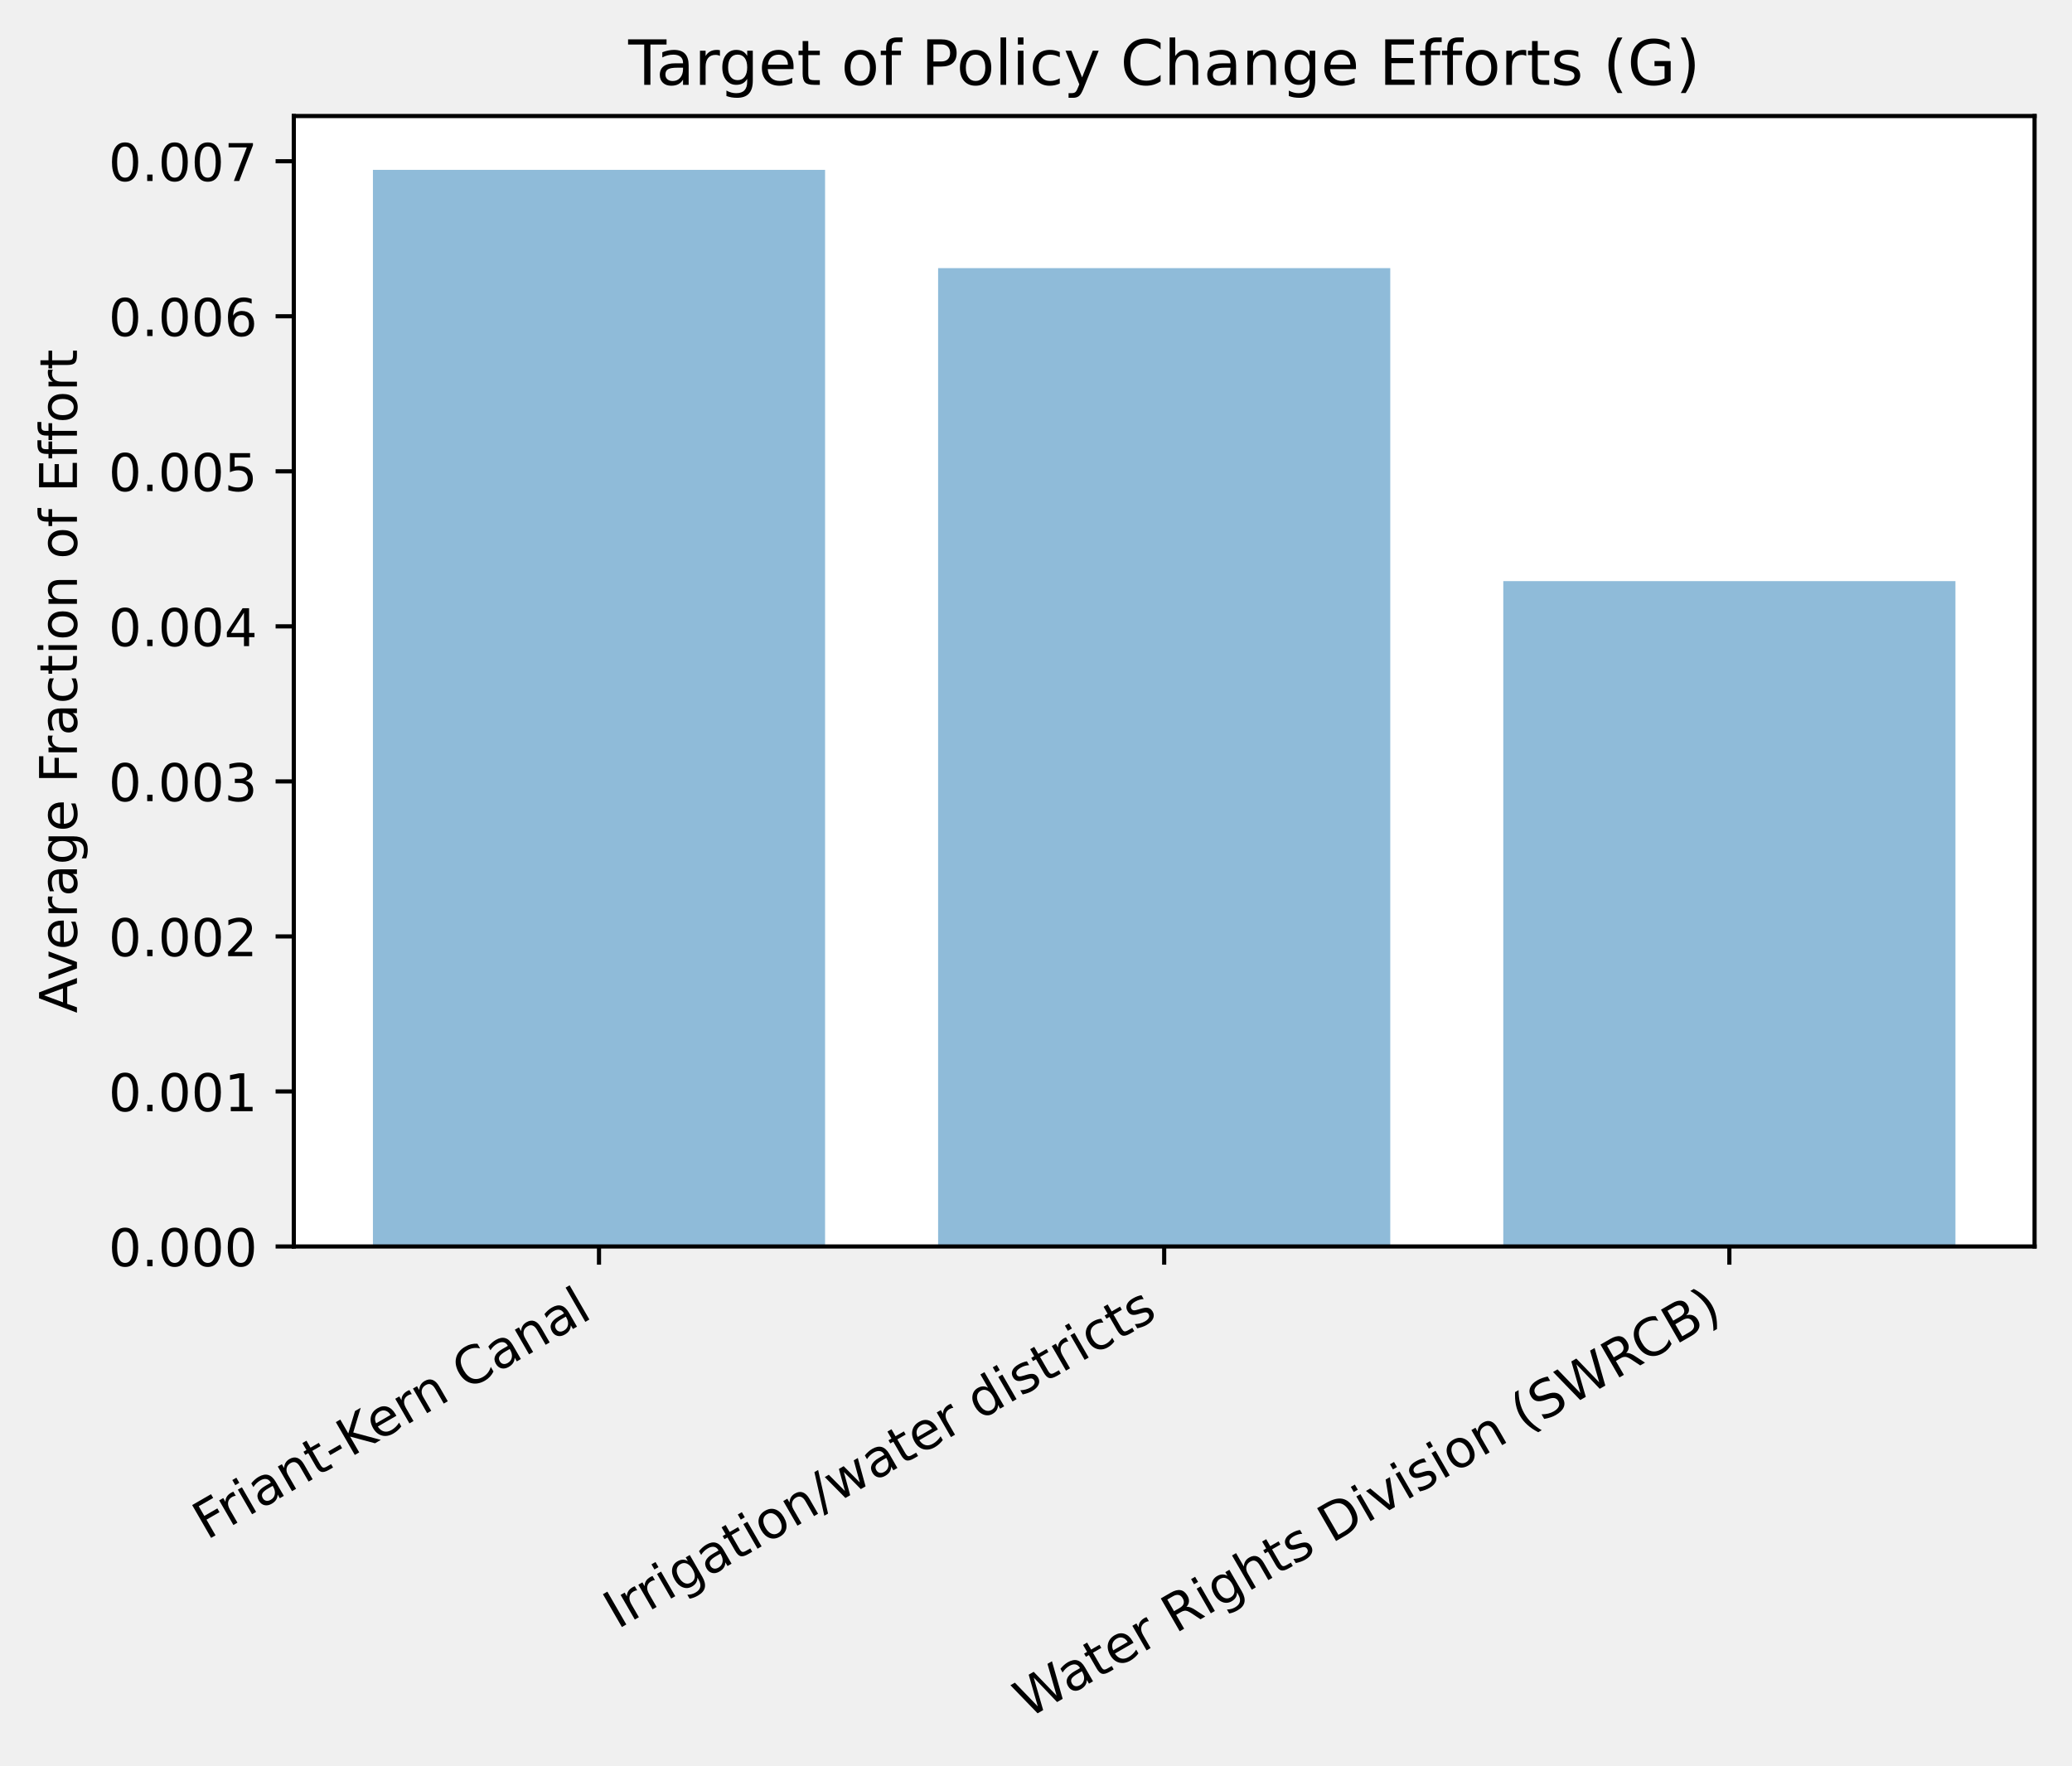
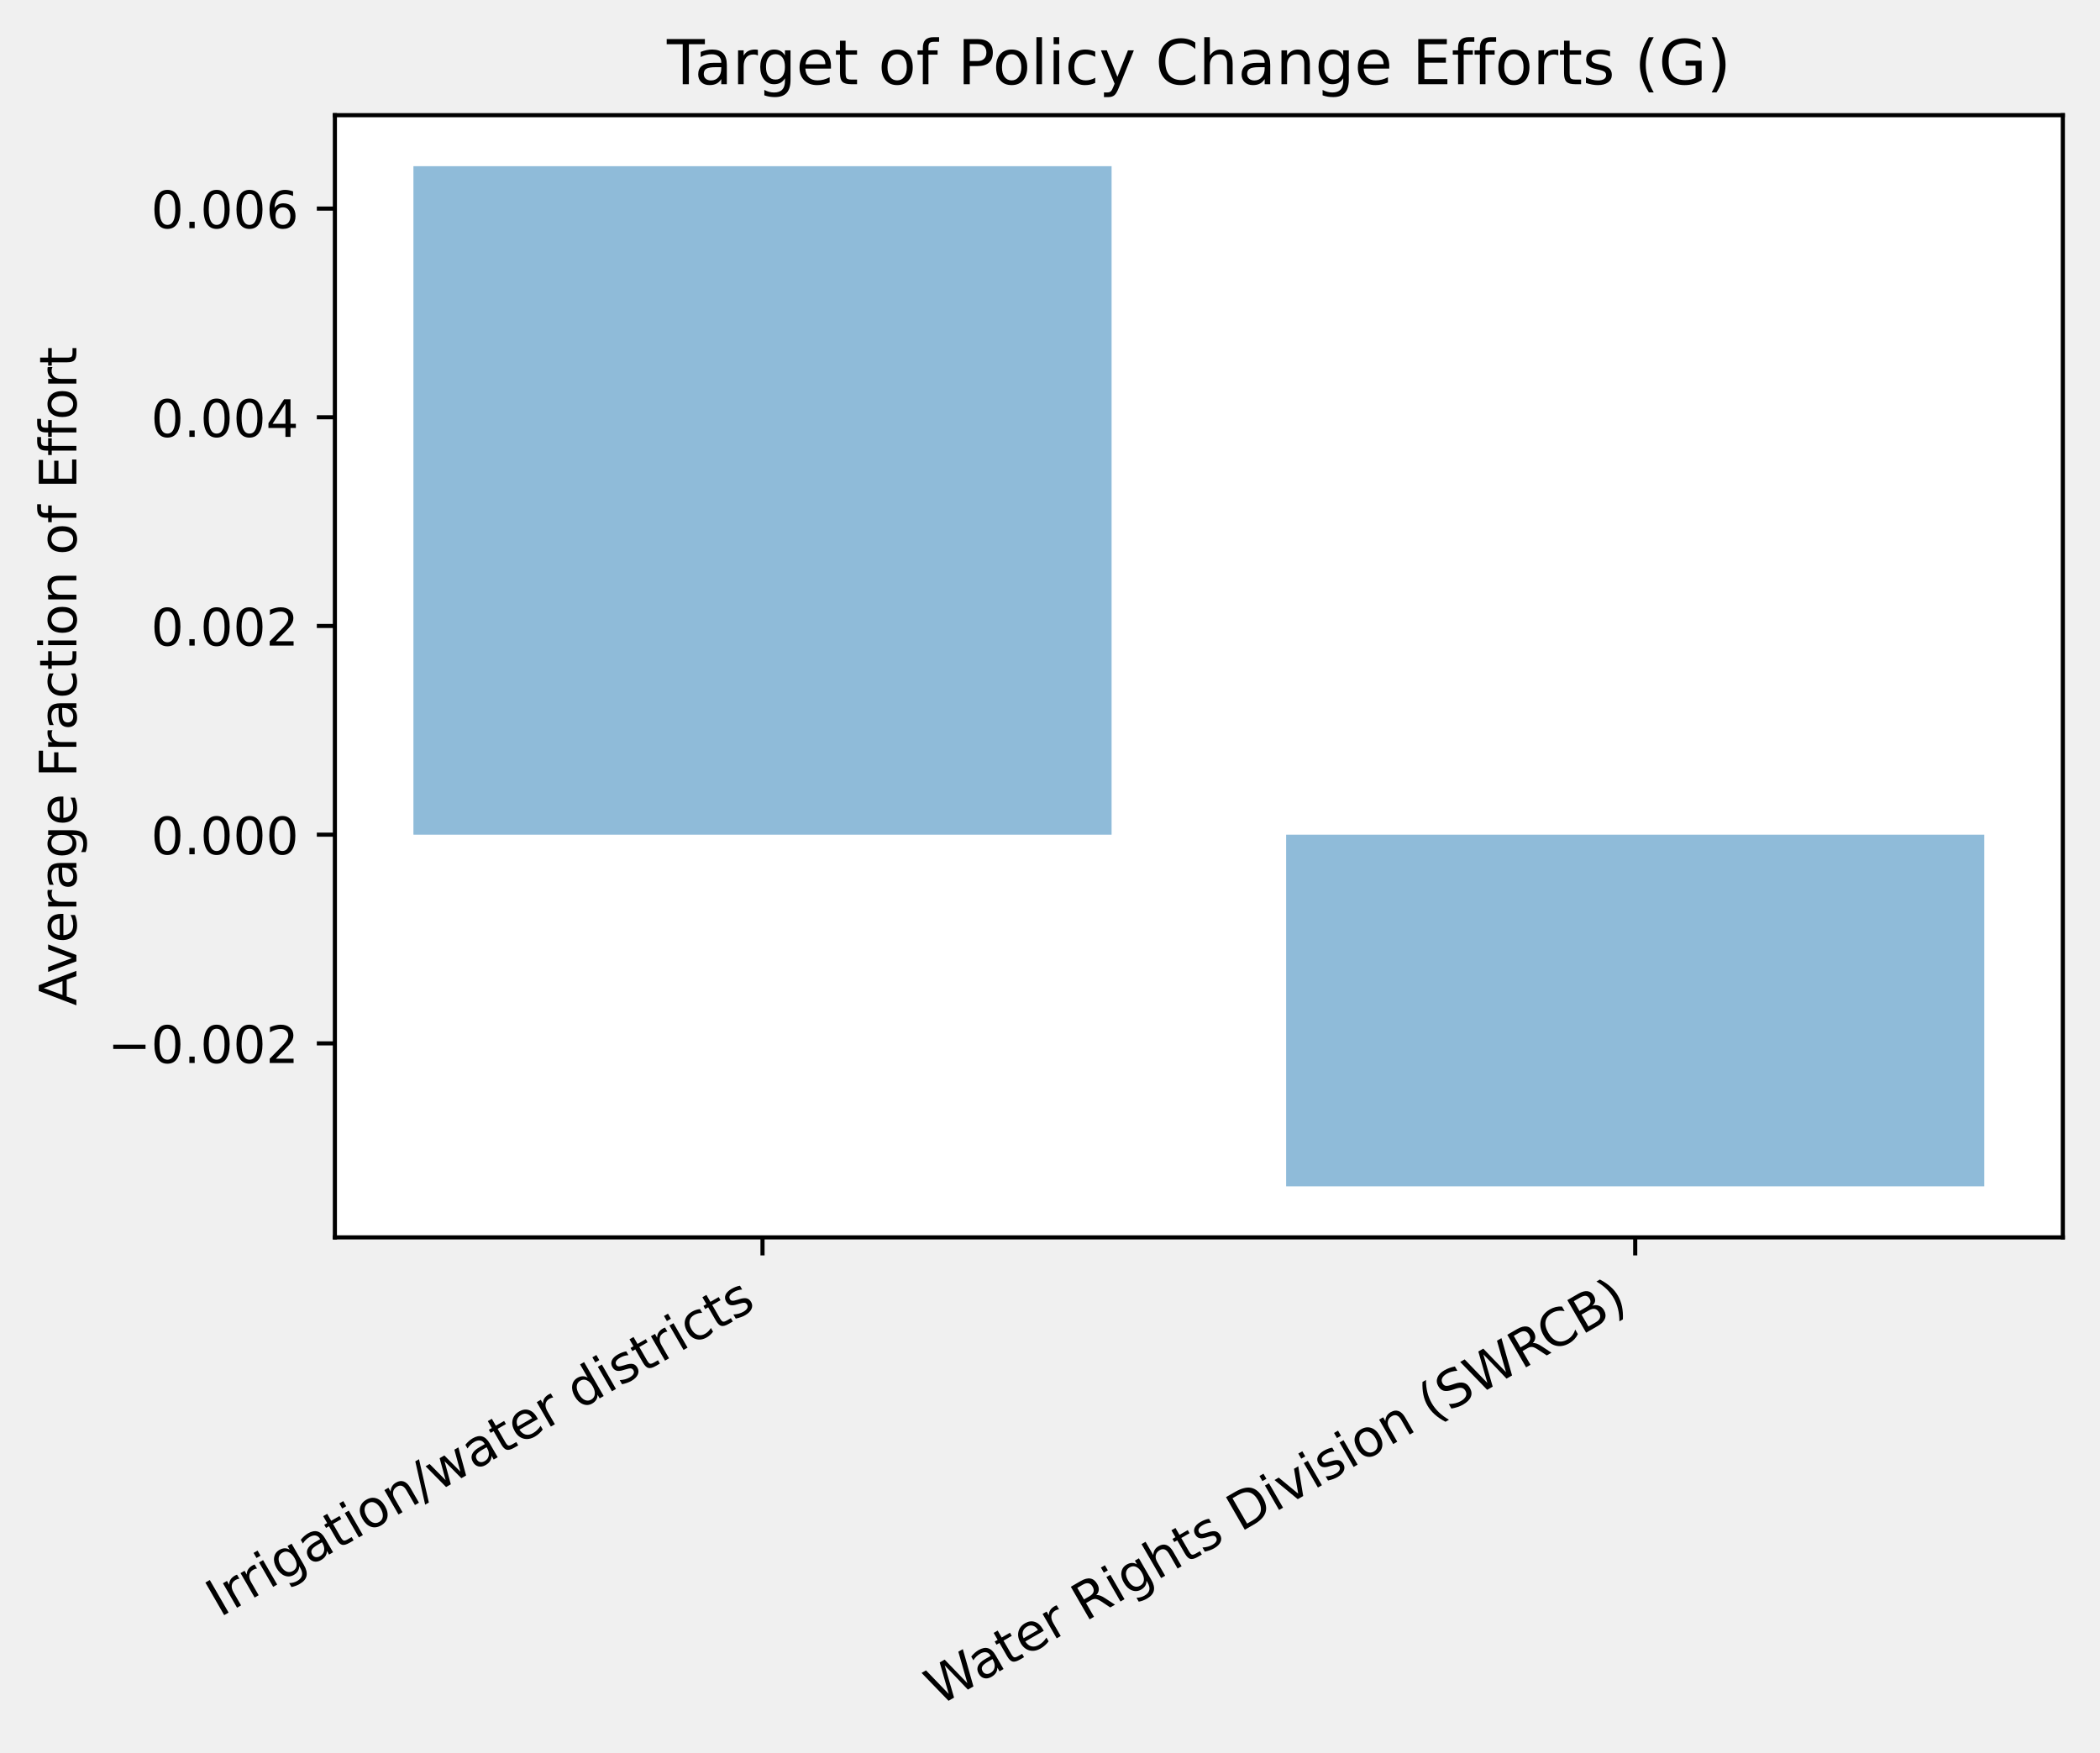
- <svg xmlns="http://www.w3.org/2000/svg" xmlns:xlink="http://www.w3.org/1999/xlink" height="339.634pt" version="1.1" viewBox="0 0 398.506 339.634" width="398.506pt">
+ <svg xmlns="http://www.w3.org/2000/svg" xmlns:xlink="http://www.w3.org/1999/xlink" height="339.634pt" version="1.1" viewBox="0 0 406.886 339.634" width="406.886pt">
  <defs>
    <style type="text/css">*{stroke-linecap:butt;stroke-linejoin:round;}</style>
  </defs>
  <g id="figure_1">
    <g id="patch_1">
-       <path d="M 0 339.634  L 398.506 339.634  L 398.506 0  L 0 0  z " style="fill:none;" />
+       <path d="M 0 339.634  L 406.886 339.634  L 406.886 0  L 0 0  z " style="fill:none;" />
    </g>
    <g id="axes_1">
      <g id="patch_2">
-         <path d="M 56.506 239.758  L 391.306 239.758  L 391.306 22.318  L 56.506 22.318  z " style="fill:#ffffff;" />
+         <path d="M 64.886 239.758  L 399.686 239.758  L 399.686 22.318  L 64.886 22.318  z " style="fill:#ffffff;" />
      </g>
      <g id="patch_3">
-         <path clip-path="url(#pd3d2de6a52)" d="M 71.724 239.758  L 158.685 239.758  L 158.685 32.672  L 71.724 32.672  z " style="fill:#1f77b4;opacity:0.5;" />
+         <path clip-path="url(#pa4ce02a40c)" d="M 80.104 161.73  L 215.377 161.73  L 215.377 32.202  L 80.104 32.202  z " style="fill:#1f77b4;opacity:0.5;" />
      </g>
      <g id="patch_4">
-         <path clip-path="url(#pd3d2de6a52)" d="M 180.426 239.758  L 267.387 239.758  L 267.387 51.574  L 180.426 51.574  z " style="fill:#1f77b4;opacity:0.5;" />
-       </g>
-       <g id="patch_5">
-         <path clip-path="url(#pd3d2de6a52)" d="M 289.127 239.758  L 376.088 239.758  L 376.088 111.777  L 289.127 111.777  z " style="fill:#1f77b4;opacity:0.5;" />
+         <path clip-path="url(#pa4ce02a40c)" d="M 249.195 161.73  L 384.468 161.73  L 384.468 229.874  L 249.195 229.874  z " style="fill:#1f77b4;opacity:0.5;" />
      </g>
      <g id="matplotlib.axis_1">
        <g id="xtick_1">
          <g id="line2d_1">
            <defs>
-               <path d="M 0 0  L 0 3.5  " id="m6468a6ec6c" style="stroke:#000000;stroke-width:0.8;" />
+               <path d="M 0 0  L 0 3.5  " id="m815b6574e5" style="stroke:#000000;stroke-width:0.8;" />
            </defs>
            <g>
-               <use style="stroke:#000000;stroke-width:0.8;" x="115.205" xlink:href="#m6468a6ec6c" y="239.758" />
+               <use style="stroke:#000000;stroke-width:0.8;" x="147.74" xlink:href="#m815b6574e5" y="239.758" />
            </g>
          </g>
          <g id="text_1">
-             <g transform="translate(39.75052 296.3018)rotate(-30)scale(0.1 -0.1)">
-               <defs>
-                 <path d="M 628 4666  L 3309 4666  L 3309 4134  L 1259 4134  L 1259 2759  L 3109 2759  L 3109 2228  L 1259 2228  L 1259 0  L 628 0  L 628 4666  z " id="DejaVuSans-46" transform="scale(0.015625)" />
+             <g transform="translate(42.5895 313.4472)rotate(-30)scale(0.1 -0.1)">
+               <defs>
+                 <path d="M 628 4666  L 1259 4666  L 1259 0  L 628 0  L 628 4666  z " id="DejaVuSans-49" transform="scale(0.015625)" />
                <path d="M 2631 2963  Q 2534 3019 2420 3045  Q 2306 3072 2169 3072  Q 1681 3072 1420 2755  Q 1159 2438 1159 1844  L 1159 0  L 581 0  L 581 3500  L 1159 3500  L 1159 2956  Q 1341 3275 1631 3429  Q 1922 3584 2338 3584  Q 2397 3584 2469 3576  Q 2541 3569 2628 3553  L 2631 2963  z " id="DejaVuSans-72" transform="scale(0.015625)" />
                <path d="M 603 3500  L 1178 3500  L 1178 0  L 603 0  L 603 3500  z M 603 4863  L 1178 4863  L 1178 4134  L 603 4134  L 603 4863  z " id="DejaVuSans-69" transform="scale(0.015625)" />
+                 <path d="M 2906 1791  Q 2906 2416 2648 2759  Q 2391 3103 1925 3103  Q 1463 3103 1205 2759  Q 947 2416 947 1791  Q 947 1169 1205 825  Q 1463 481 1925 481  Q 2391 481 2648 825  Q 2906 1169 2906 1791  z M 3481 434  Q 3481 -459 3084 -895  Q 2688 -1331 1869 -1331  Q 1566 -1331 1297 -1286  Q 1028 -1241 775 -1147  L 775 -588  Q 1028 -725 1275 -790  Q 1522 -856 1778 -856  Q 2344 -856 2625 -561  Q 2906 -266 2906 331  L 2906 616  Q 2728 306 2450 153  Q 2172 0 1784 0  Q 1141 0 747 490  Q 353 981 353 1791  Q 353 2603 747 3093  Q 1141 3584 1784 3584  Q 2172 3584 2450 3431  Q 2728 3278 2906 2969  L 2906 3500  L 3481 3500  L 3481 434  z " id="DejaVuSans-67" transform="scale(0.015625)" />
                <path d="M 2194 1759  Q 1497 1759 1228 1600  Q 959 1441 959 1056  Q 959 750 1161 570  Q 1363 391 1709 391  Q 2188 391 2477 730  Q 2766 1069 2766 1631  L 2766 1759  L 2194 1759  z M 3341 1997  L 3341 0  L 2766 0  L 2766 531  Q 2569 213 2275 61  Q 1981 -91 1556 -91  Q 1019 -91 701 211  Q 384 513 384 1019  Q 384 1609 779 1909  Q 1175 2209 1959 2209  L 2766 2209  L 2766 2266  Q 2766 2663 2505 2880  Q 2244 3097 1772 3097  Q 1472 3097 1187 3025  Q 903 2953 641 2809  L 641 3341  Q 956 3463 1253 3523  Q 1550 3584 1831 3584  Q 2591 3584 2966 3190  Q 3341 2797 3341 1997  z " id="DejaVuSans-61" transform="scale(0.015625)" />
+                 <path d="M 1172 4494  L 1172 3500  L 2356 3500  L 2356 3053  L 1172 3053  L 1172 1153  Q 1172 725 1289 603  Q 1406 481 1766 481  L 2356 481  L 2356 0  L 1766 0  Q 1100 0 847 248  Q 594 497 594 1153  L 594 3053  L 172 3053  L 172 3500  L 594 3500  L 594 4494  L 1172 4494  z " id="DejaVuSans-74" transform="scale(0.015625)" />
+                 <path d="M 1959 3097  Q 1497 3097 1228 2736  Q 959 2375 959 1747  Q 959 1119 1226 758  Q 1494 397 1959 397  Q 2419 397 2687 759  Q 2956 1122 2956 1747  Q 2956 2369 2687 2733  Q 2419 3097 1959 3097  z M 1959 3584  Q 2709 3584 3137 3096  Q 3566 2609 3566 1747  Q 3566 888 3137 398  Q 2709 -91 1959 -91  Q 1206 -91 779 398  Q 353 888 353 1747  Q 353 2609 779 3096  Q 1206 3584 1959 3584  z " id="DejaVuSans-6f" transform="scale(0.015625)" />
                <path d="M 3513 2113  L 3513 0  L 2938 0  L 2938 2094  Q 2938 2591 2744 2837  Q 2550 3084 2163 3084  Q 1697 3084 1428 2787  Q 1159 2491 1159 1978  L 1159 0  L 581 0  L 581 3500  L 1159 3500  L 1159 2956  Q 1366 3272 1645 3428  Q 1925 3584 2291 3584  Q 2894 3584 3203 3211  Q 3513 2838 3513 2113  z " id="DejaVuSans-6e" transform="scale(0.015625)" />
-                 <path d="M 1172 4494  L 1172 3500  L 2356 3500  L 2356 3053  L 1172 3053  L 1172 1153  Q 1172 725 1289 603  Q 1406 481 1766 481  L 2356 481  L 2356 0  L 1766 0  Q 1100 0 847 248  Q 594 497 594 1153  L 594 3053  L 172 3053  L 172 3500  L 594 3500  L 594 4494  L 1172 4494  z " id="DejaVuSans-74" transform="scale(0.015625)" />
-                 <path d="M 313 2009  L 1997 2009  L 1997 1497  L 313 1497  L 313 2009  z " id="DejaVuSans-2d" transform="scale(0.015625)" />
-                 <path d="M 628 4666  L 1259 4666  L 1259 2694  L 3353 4666  L 4166 4666  L 1850 2491  L 4331 0  L 3500 0  L 1259 2247  L 1259 0  L 628 0  L 628 4666  z " id="DejaVuSans-4b" transform="scale(0.015625)" />
+                 <path d="M 1625 4666  L 2156 4666  L 531 -594  L 0 -594  L 1625 4666  z " id="DejaVuSans-2f" transform="scale(0.015625)" />
+                 <path d="M 269 3500  L 844 3500  L 1563 769  L 2278 3500  L 2956 3500  L 3675 769  L 4391 3500  L 4966 3500  L 4050 0  L 3372 0  L 2619 2869  L 1863 0  L 1184 0  L 269 3500  z " id="DejaVuSans-77" transform="scale(0.015625)" />
                <path d="M 3597 1894  L 3597 1613  L 953 1613  Q 991 1019 1311 708  Q 1631 397 2203 397  Q 2534 397 2845 478  Q 3156 559 3463 722  L 3463 178  Q 3153 47 2828 -22  Q 2503 -91 2169 -91  Q 1331 -91 842 396  Q 353 884 353 1716  Q 353 2575 817 3079  Q 1281 3584 2069 3584  Q 2775 3584 3186 3129  Q 3597 2675 3597 1894  z M 3022 2063  Q 3016 2534 2758 2815  Q 2500 3097 2075 3097  Q 1594 3097 1305 2825  Q 1016 2553 972 2059  L 3022 2063  z " id="DejaVuSans-65" transform="scale(0.015625)" />
                <path id="DejaVuSans-20" transform="scale(0.015625)" />
-                 <path d="M 4122 4306  L 4122 3641  Q 3803 3938 3442 4084  Q 3081 4231 2675 4231  Q 1875 4231 1450 3742  Q 1025 3253 1025 2328  Q 1025 1406 1450 917  Q 1875 428 2675 428  Q 3081 428 3442 575  Q 3803 722 4122 1019  L 4122 359  Q 3791 134 3420 21  Q 3050 -91 2638 -91  Q 1578 -91 968 557  Q 359 1206 359 2328  Q 359 3453 968 4101  Q 1578 4750 2638 4750  Q 3056 4750 3426 4639  Q 3797 4528 4122 4306  z " id="DejaVuSans-43" transform="scale(0.015625)" />
-                 <path d="M 603 4863  L 1178 4863  L 1178 0  L 603 0  L 603 4863  z " id="DejaVuSans-6c" transform="scale(0.015625)" />
-               </defs>
-               <use xlink:href="#DejaVuSans-46" />
-               <use x="50.27" xlink:href="#DejaVuSans-72" />
-               <use x="91.383" xlink:href="#DejaVuSans-69" />
-               <use x="119.166" xlink:href="#DejaVuSans-61" />
-               <use x="180.445" xlink:href="#DejaVuSans-6e" />
-               <use x="243.824" xlink:href="#DejaVuSans-74" />
-               <use x="283.033" xlink:href="#DejaVuSans-2d" />
-               <use x="319.117" xlink:href="#DejaVuSans-4b" />
-               <use x="379.693" xlink:href="#DejaVuSans-65" />
-               <use x="441.217" xlink:href="#DejaVuSans-72" />
-               <use x="480.58" xlink:href="#DejaVuSans-6e" />
-               <use x="543.959" xlink:href="#DejaVuSans-20" />
-               <use x="575.746" xlink:href="#DejaVuSans-43" />
-               <use x="645.57" xlink:href="#DejaVuSans-61" />
-               <use x="706.85" xlink:href="#DejaVuSans-6e" />
-               <use x="770.229" xlink:href="#DejaVuSans-61" />
-               <use x="831.508" xlink:href="#DejaVuSans-6c" />
-             </g>
-           </g>
-         </g>
-         <g id="xtick_2">
-           <g id="line2d_2">
-             <g>
-               <use style="stroke:#000000;stroke-width:0.8;" x="223.906" xlink:href="#m6468a6ec6c" y="239.758" />
-             </g>
-           </g>
-           <g id="text_2">
-             <g transform="translate(118.7553 313.4472)rotate(-30)scale(0.1 -0.1)">
-               <defs>
-                 <path d="M 628 4666  L 1259 4666  L 1259 0  L 628 0  L 628 4666  z " id="DejaVuSans-49" transform="scale(0.015625)" />
-                 <path d="M 2906 1791  Q 2906 2416 2648 2759  Q 2391 3103 1925 3103  Q 1463 3103 1205 2759  Q 947 2416 947 1791  Q 947 1169 1205 825  Q 1463 481 1925 481  Q 2391 481 2648 825  Q 2906 1169 2906 1791  z M 3481 434  Q 3481 -459 3084 -895  Q 2688 -1331 1869 -1331  Q 1566 -1331 1297 -1286  Q 1028 -1241 775 -1147  L 775 -588  Q 1028 -725 1275 -790  Q 1522 -856 1778 -856  Q 2344 -856 2625 -561  Q 2906 -266 2906 331  L 2906 616  Q 2728 306 2450 153  Q 2172 0 1784 0  Q 1141 0 747 490  Q 353 981 353 1791  Q 353 2603 747 3093  Q 1141 3584 1784 3584  Q 2172 3584 2450 3431  Q 2728 3278 2906 2969  L 2906 3500  L 3481 3500  L 3481 434  z " id="DejaVuSans-67" transform="scale(0.015625)" />
-                 <path d="M 1959 3097  Q 1497 3097 1228 2736  Q 959 2375 959 1747  Q 959 1119 1226 758  Q 1494 397 1959 397  Q 2419 397 2687 759  Q 2956 1122 2956 1747  Q 2956 2369 2687 2733  Q 2419 3097 1959 3097  z M 1959 3584  Q 2709 3584 3137 3096  Q 3566 2609 3566 1747  Q 3566 888 3137 398  Q 2709 -91 1959 -91  Q 1206 -91 779 398  Q 353 888 353 1747  Q 353 2609 779 3096  Q 1206 3584 1959 3584  z " id="DejaVuSans-6f" transform="scale(0.015625)" />
-                 <path d="M 1625 4666  L 2156 4666  L 531 -594  L 0 -594  L 1625 4666  z " id="DejaVuSans-2f" transform="scale(0.015625)" />
-                 <path d="M 269 3500  L 844 3500  L 1563 769  L 2278 3500  L 2956 3500  L 3675 769  L 4391 3500  L 4966 3500  L 4050 0  L 3372 0  L 2619 2869  L 1863 0  L 1184 0  L 269 3500  z " id="DejaVuSans-77" transform="scale(0.015625)" />
                <path d="M 2906 2969  L 2906 4863  L 3481 4863  L 3481 0  L 2906 0  L 2906 525  Q 2725 213 2448 61  Q 2172 -91 1784 -91  Q 1150 -91 751 415  Q 353 922 353 1747  Q 353 2572 751 3078  Q 1150 3584 1784 3584  Q 2172 3584 2448 3432  Q 2725 3281 2906 2969  z M 947 1747  Q 947 1113 1208 752  Q 1469 391 1925 391  Q 2381 391 2643 752  Q 2906 1113 2906 1747  Q 2906 2381 2643 2742  Q 2381 3103 1925 3103  Q 1469 3103 1208 2742  Q 947 2381 947 1747  z " id="DejaVuSans-64" transform="scale(0.015625)" />
                <path d="M 2834 3397  L 2834 2853  Q 2591 2978 2328 3040  Q 2066 3103 1784 3103  Q 1356 3103 1142 2972  Q 928 2841 928 2578  Q 928 2378 1081 2264  Q 1234 2150 1697 2047  L 1894 2003  Q 2506 1872 2764 1633  Q 3022 1394 3022 966  Q 3022 478 2636 193  Q 2250 -91 1575 -91  Q 1294 -91 989 -36  Q 684 19 347 128  L 347 722  Q 666 556 975 473  Q 1284 391 1588 391  Q 1994 391 2212 530  Q 2431 669 2431 922  Q 2431 1156 2273 1281  Q 2116 1406 1581 1522  L 1381 1569  Q 847 1681 609 1914  Q 372 2147 372 2553  Q 372 3047 722 3315  Q 1072 3584 1716 3584  Q 2034 3584 2315 3537  Q 2597 3491 2834 3397  z " id="DejaVuSans-73" transform="scale(0.015625)" />
                <path d="M 3122 3366  L 3122 2828  Q 2878 2963 2633 3030  Q 2388 3097 2138 3097  Q 1578 3097 1268 2742  Q 959 2388 959 1747  Q 959 1106 1268 751  Q 1578 397 2138 397  Q 2388 397 2633 464  Q 2878 531 3122 666  L 3122 134  Q 2881 22 2623 -34  Q 2366 -91 2075 -91  Q 1284 -91 818 406  Q 353 903 353 1747  Q 353 2603 823 3093  Q 1294 3584 2113 3584  Q 2378 3584 2631 3529  Q 2884 3475 3122 3366  z " id="DejaVuSans-63" transform="scale(0.015625)" />
              </defs>
              <use xlink:href="#DejaVuSans-49" />
              <use x="29.492" xlink:href="#DejaVuSans-72" />
              <use x="68.855" xlink:href="#DejaVuSans-72" />
              <use x="109.969" xlink:href="#DejaVuSans-69" />
              <use x="137.752" xlink:href="#DejaVuSans-67" />
              <use x="201.229" xlink:href="#DejaVuSans-61" />
              <use x="262.508" xlink:href="#DejaVuSans-74" />
              <use x="301.717" xlink:href="#DejaVuSans-69" />
              <use x="329.5" xlink:href="#DejaVuSans-6f" />
              <use x="390.682" xlink:href="#DejaVuSans-6e" />
              <use x="454.061" xlink:href="#DejaVuSans-2f" />
              <use x="487.752" xlink:href="#DejaVuSans-77" />
              <use x="569.539" xlink:href="#DejaVuSans-61" />
              <use x="630.818" xlink:href="#DejaVuSans-74" />
              <use x="670.027" xlink:href="#DejaVuSans-65" />
              <use x="731.551" xlink:href="#DejaVuSans-72" />
              <use x="772.664" xlink:href="#DejaVuSans-20" />
              <use x="804.451" xlink:href="#DejaVuSans-64" />
              <use x="867.928" xlink:href="#DejaVuSans-69" />
              <use x="895.711" xlink:href="#DejaVuSans-73" />
              <use x="947.811" xlink:href="#DejaVuSans-74" />
              <use x="987.02" xlink:href="#DejaVuSans-72" />
              <use x="1028.133" xlink:href="#DejaVuSans-69" />
              <use x="1055.916" xlink:href="#DejaVuSans-63" />
              <use x="1110.896" xlink:href="#DejaVuSans-74" />
              <use x="1150.105" xlink:href="#DejaVuSans-73" />
            </g>
          </g>
        </g>
-         <g id="xtick_3">
-           <g id="line2d_3">
-             <g>
-               <use style="stroke:#000000;stroke-width:0.8;" x="332.608" xlink:href="#m6468a6ec6c" y="239.758" />
-             </g>
-           </g>
-           <g id="text_3">
-             <g transform="translate(197.6897 330.6331)rotate(-30)scale(0.1 -0.1)">
+         <g id="xtick_2">
+           <g id="line2d_2">
+             <g>
+               <use style="stroke:#000000;stroke-width:0.8;" x="316.831" xlink:href="#m815b6574e5" y="239.758" />
+             </g>
+           </g>
+           <g id="text_2">
+             <g transform="translate(181.9135 330.6331)rotate(-30)scale(0.1 -0.1)">
              <defs>
                <path d="M 213 4666  L 850 4666  L 1831 722  L 2809 4666  L 3519 4666  L 4500 722  L 5478 4666  L 6119 4666  L 4947 0  L 4153 0  L 3169 4050  L 2175 0  L 1381 0  L 213 4666  z " id="DejaVuSans-57" transform="scale(0.015625)" />
                <path d="M 2841 2188  Q 3044 2119 3236 1894  Q 3428 1669 3622 1275  L 4263 0  L 3584 0  L 2988 1197  Q 2756 1666 2539 1819  Q 2322 1972 1947 1972  L 1259 1972  L 1259 0  L 628 0  L 628 4666  L 2053 4666  Q 2853 4666 3247 4331  Q 3641 3997 3641 3322  Q 3641 2881 3436 2590  Q 3231 2300 2841 2188  z M 1259 4147  L 1259 2491  L 2053 2491  Q 2509 2491 2742 2702  Q 2975 2913 2975 3322  Q 2975 3731 2742 3939  Q 2509 4147 2053 4147  L 1259 4147  z " id="DejaVuSans-52" transform="scale(0.015625)" />
                <path d="M 3513 2113  L 3513 0  L 2938 0  L 2938 2094  Q 2938 2591 2744 2837  Q 2550 3084 2163 3084  Q 1697 3084 1428 2787  Q 1159 2491 1159 1978  L 1159 0  L 581 0  L 581 4863  L 1159 4863  L 1159 2956  Q 1366 3272 1645 3428  Q 1925 3584 2291 3584  Q 2894 3584 3203 3211  Q 3513 2838 3513 2113  z " id="DejaVuSans-68" transform="scale(0.015625)" />
                <path d="M 1259 4147  L 1259 519  L 2022 519  Q 2988 519 3436 956  Q 3884 1394 3884 2338  Q 3884 3275 3436 3711  Q 2988 4147 2022 4147  L 1259 4147  z M 628 4666  L 1925 4666  Q 3281 4666 3915 4102  Q 4550 3538 4550 2338  Q 4550 1131 3912 565  Q 3275 0 1925 0  L 628 0  L 628 4666  z " id="DejaVuSans-44" transform="scale(0.015625)" />
                <path d="M 191 3500  L 800 3500  L 1894 563  L 2988 3500  L 3597 3500  L 2284 0  L 1503 0  L 191 3500  z " id="DejaVuSans-76" transform="scale(0.015625)" />
                <path d="M 1984 4856  Q 1566 4138 1362 3434  Q 1159 2731 1159 2009  Q 1159 1288 1364 580  Q 1569 -128 1984 -844  L 1484 -844  Q 1016 -109 783 600  Q 550 1309 550 2009  Q 550 2706 781 3412  Q 1013 4119 1484 4856  L 1984 4856  z " id="DejaVuSans-28" transform="scale(0.015625)" />
                <path d="M 3425 4513  L 3425 3897  Q 3066 4069 2747 4153  Q 2428 4238 2131 4238  Q 1616 4238 1336 4038  Q 1056 3838 1056 3469  Q 1056 3159 1242 3001  Q 1428 2844 1947 2747  L 2328 2669  Q 3034 2534 3370 2195  Q 3706 1856 3706 1288  Q 3706 609 3251 259  Q 2797 -91 1919 -91  Q 1588 -91 1214 -16  Q 841 59 441 206  L 441 856  Q 825 641 1194 531  Q 1563 422 1919 422  Q 2459 422 2753 634  Q 3047 847 3047 1241  Q 3047 1584 2836 1778  Q 2625 1972 2144 2069  L 1759 2144  Q 1053 2284 737 2584  Q 422 2884 422 3419  Q 422 4038 858 4394  Q 1294 4750 2059 4750  Q 2388 4750 2728 4690  Q 3069 4631 3425 4513  z " id="DejaVuSans-53" transform="scale(0.015625)" />
+                 <path d="M 4122 4306  L 4122 3641  Q 3803 3938 3442 4084  Q 3081 4231 2675 4231  Q 1875 4231 1450 3742  Q 1025 3253 1025 2328  Q 1025 1406 1450 917  Q 1875 428 2675 428  Q 3081 428 3442 575  Q 3803 722 4122 1019  L 4122 359  Q 3791 134 3420 21  Q 3050 -91 2638 -91  Q 1578 -91 968 557  Q 359 1206 359 2328  Q 359 3453 968 4101  Q 1578 4750 2638 4750  Q 3056 4750 3426 4639  Q 3797 4528 4122 4306  z " id="DejaVuSans-43" transform="scale(0.015625)" />
                <path d="M 1259 2228  L 1259 519  L 2272 519  Q 2781 519 3026 730  Q 3272 941 3272 1375  Q 3272 1813 3026 2020  Q 2781 2228 2272 2228  L 1259 2228  z M 1259 4147  L 1259 2741  L 2194 2741  Q 2656 2741 2882 2914  Q 3109 3088 3109 3444  Q 3109 3797 2882 3972  Q 2656 4147 2194 4147  L 1259 4147  z M 628 4666  L 2241 4666  Q 2963 4666 3353 4366  Q 3744 4066 3744 3513  Q 3744 3084 3544 2831  Q 3344 2578 2956 2516  Q 3422 2416 3680 2098  Q 3938 1781 3938 1306  Q 3938 681 3513 340  Q 3088 0 2303 0  L 628 0  L 628 4666  z " id="DejaVuSans-42" transform="scale(0.015625)" />
                <path d="M 513 4856  L 1013 4856  Q 1481 4119 1714 3412  Q 1947 2706 1947 2009  Q 1947 1309 1714 600  Q 1481 -109 1013 -844  L 513 -844  Q 928 -128 1133 580  Q 1338 1288 1338 2009  Q 1338 2731 1133 3434  Q 928 4138 513 4856  z " id="DejaVuSans-29" transform="scale(0.015625)" />
              </defs>
              <use xlink:href="#DejaVuSans-57" />
              <use x="92.502" xlink:href="#DejaVuSans-61" />
              <use x="153.781" xlink:href="#DejaVuSans-74" />
              <use x="192.99" xlink:href="#DejaVuSans-65" />
              <use x="254.514" xlink:href="#DejaVuSans-72" />
              <use x="295.627" xlink:href="#DejaVuSans-20" />
              <use x="327.414" xlink:href="#DejaVuSans-52" />
              <use x="396.896" xlink:href="#DejaVuSans-69" />
              <use x="424.68" xlink:href="#DejaVuSans-67" />
              <use x="488.156" xlink:href="#DejaVuSans-68" />
              <use x="551.535" xlink:href="#DejaVuSans-74" />
              <use x="590.744" xlink:href="#DejaVuSans-73" />
              <use x="642.844" xlink:href="#DejaVuSans-20" />
              <use x="674.631" xlink:href="#DejaVuSans-44" />
              <use x="751.633" xlink:href="#DejaVuSans-69" />
              <use x="779.416" xlink:href="#DejaVuSans-76" />
              <use x="838.596" xlink:href="#DejaVuSans-69" />
              <use x="866.379" xlink:href="#DejaVuSans-73" />
              <use x="918.479" xlink:href="#DejaVuSans-69" />
              <use x="946.262" xlink:href="#DejaVuSans-6f" />
              <use x="1007.443" xlink:href="#DejaVuSans-6e" />
              <use x="1070.822" xlink:href="#DejaVuSans-20" />
              <use x="1102.609" xlink:href="#DejaVuSans-28" />
              <use x="1141.623" xlink:href="#DejaVuSans-53" />
              <use x="1205.1" xlink:href="#DejaVuSans-57" />
              <use x="1303.977" xlink:href="#DejaVuSans-52" />
              <use x="1368.459" xlink:href="#DejaVuSans-43" />
              <use x="1438.283" xlink:href="#DejaVuSans-42" />
              <use x="1506.887" xlink:href="#DejaVuSans-29" />
            </g>
          </g>
        </g>
      </g>
      <g id="matplotlib.axis_2">
        <g id="ytick_1">
-           <g id="line2d_4">
+           <g id="line2d_3">
            <defs>
-               <path d="M 0 0  L -3.5 0  " id="m771d0ec38d" style="stroke:#000000;stroke-width:0.8;" />
+               <path d="M 0 0  L -3.5 0  " id="mab16860032" style="stroke:#000000;stroke-width:0.8;" />
            </defs>
            <g>
-               <use style="stroke:#000000;stroke-width:0.8;" x="56.506" xlink:href="#m771d0ec38d" y="239.758" />
-             </g>
-           </g>
-           <g id="text_4">
-             <g transform="translate(20.87813 243.5573)scale(0.1 -0.1)">
-               <defs>
+               <use style="stroke:#000000;stroke-width:0.8;" x="64.886" xlink:href="#mab16860032" y="202.169" />
+             </g>
+           </g>
+           <g id="text_3">
+             <g transform="translate(20.87813 205.9684)scale(0.1 -0.1)">
+               <defs>
+                 <path d="M 678 2272  L 4684 2272  L 4684 1741  L 678 1741  L 678 2272  z " id="DejaVuSans-2212" transform="scale(0.015625)" />
                <path d="M 2034 4250  Q 1547 4250 1301 3770  Q 1056 3291 1056 2328  Q 1056 1369 1301 889  Q 1547 409 2034 409  Q 2525 409 2770 889  Q 3016 1369 3016 2328  Q 3016 3291 2770 3770  Q 2525 4250 2034 4250  z M 2034 4750  Q 2819 4750 3233 4129  Q 3647 3509 3647 2328  Q 3647 1150 3233 529  Q 2819 -91 2034 -91  Q 1250 -91 836 529  Q 422 1150 422 2328  Q 422 3509 836 4129  Q 1250 4750 2034 4750  z " id="DejaVuSans-30" transform="scale(0.015625)" />
                <path d="M 684 794  L 1344 794  L 1344 0  L 684 0  L 684 794  z " id="DejaVuSans-2e" transform="scale(0.015625)" />
-               </defs>
+                 <path d="M 1228 531  L 3431 531  L 3431 0  L 469 0  L 469 531  Q 828 903 1448 1529  Q 2069 2156 2228 2338  Q 2531 2678 2651 2914  Q 2772 3150 2772 3378  Q 2772 3750 2511 3984  Q 2250 4219 1831 4219  Q 1534 4219 1204 4116  Q 875 4013 500 3803  L 500 4441  Q 881 4594 1212 4672  Q 1544 4750 1819 4750  Q 2544 4750 2975 4387  Q 3406 4025 3406 3419  Q 3406 3131 3298 2873  Q 3191 2616 2906 2266  Q 2828 2175 2409 1742  Q 1991 1309 1228 531  z " id="DejaVuSans-32" transform="scale(0.015625)" />
+               </defs>
+               <use xlink:href="#DejaVuSans-2212" />
+               <use x="83.789" xlink:href="#DejaVuSans-30" />
+               <use x="147.412" xlink:href="#DejaVuSans-2e" />
+               <use x="179.199" xlink:href="#DejaVuSans-30" />
+               <use x="242.822" xlink:href="#DejaVuSans-30" />
+               <use x="306.445" xlink:href="#DejaVuSans-32" />
+             </g>
+           </g>
+         </g>
+         <g id="ytick_2">
+           <g id="line2d_4">
+             <g>
+               <use style="stroke:#000000;stroke-width:0.8;" x="64.886" xlink:href="#mab16860032" y="161.73" />
+             </g>
+           </g>
+           <g id="text_4">
+             <g transform="translate(29.25781 165.5295)scale(0.1 -0.1)">
              <use xlink:href="#DejaVuSans-30" />
              <use x="63.623" xlink:href="#DejaVuSans-2e" />
              <use x="95.41" xlink:href="#DejaVuSans-30" />
              <use x="159.033" xlink:href="#DejaVuSans-30" />
              <use x="222.656" xlink:href="#DejaVuSans-30" />
            </g>
          </g>
        </g>
-         <g id="ytick_2">
+         <g id="ytick_3">
          <g id="line2d_5">
            <g>
-               <use style="stroke:#000000;stroke-width:0.8;" x="56.506" xlink:href="#m771d0ec38d" y="209.938" />
+               <use style="stroke:#000000;stroke-width:0.8;" x="64.886" xlink:href="#mab16860032" y="121.291" />
            </g>
          </g>
          <g id="text_5">
-             <g transform="translate(20.87813 213.7372)scale(0.1 -0.1)">
-               <defs>
-                 <path d="M 794 531  L 1825 531  L 1825 4091  L 703 3866  L 703 4441  L 1819 4666  L 2450 4666  L 2450 531  L 3481 531  L 3481 0  L 794 0  L 794 531  z " id="DejaVuSans-31" transform="scale(0.015625)" />
-               </defs>
-               <use xlink:href="#DejaVuSans-30" />
-               <use x="63.623" xlink:href="#DejaVuSans-2e" />
-               <use x="95.41" xlink:href="#DejaVuSans-30" />
-               <use x="159.033" xlink:href="#DejaVuSans-30" />
-               <use x="222.656" xlink:href="#DejaVuSans-31" />
-             </g>
-           </g>
-         </g>
-         <g id="ytick_3">
-           <g id="line2d_6">
-             <g>
-               <use style="stroke:#000000;stroke-width:0.8;" x="56.506" xlink:href="#m771d0ec38d" y="180.118" />
-             </g>
-           </g>
-           <g id="text_6">
-             <g transform="translate(20.87813 183.917)scale(0.1 -0.1)">
-               <defs>
-                 <path d="M 1228 531  L 3431 531  L 3431 0  L 469 0  L 469 531  Q 828 903 1448 1529  Q 2069 2156 2228 2338  Q 2531 2678 2651 2914  Q 2772 3150 2772 3378  Q 2772 3750 2511 3984  Q 2250 4219 1831 4219  Q 1534 4219 1204 4116  Q 875 4013 500 3803  L 500 4441  Q 881 4594 1212 4672  Q 1544 4750 1819 4750  Q 2544 4750 2975 4387  Q 3406 4025 3406 3419  Q 3406 3131 3298 2873  Q 3191 2616 2906 2266  Q 2828 2175 2409 1742  Q 1991 1309 1228 531  z " id="DejaVuSans-32" transform="scale(0.015625)" />
-               </defs>
+             <g transform="translate(29.25781 125.0906)scale(0.1 -0.1)">
              <use xlink:href="#DejaVuSans-30" />
              <use x="63.623" xlink:href="#DejaVuSans-2e" />
              <use x="95.41" xlink:href="#DejaVuSans-30" />
              <use x="159.033" xlink:href="#DejaVuSans-30" />
              <use x="222.656" xlink:href="#DejaVuSans-32" />
            </g>
          </g>
        </g>
        <g id="ytick_4">
-           <g id="line2d_7">
-             <g>
-               <use style="stroke:#000000;stroke-width:0.8;" x="56.506" xlink:href="#m771d0ec38d" y="150.298" />
-             </g>
-           </g>
-           <g id="text_7">
-             <g transform="translate(20.87813 154.0969)scale(0.1 -0.1)">
-               <defs>
-                 <path d="M 2597 2516  Q 3050 2419 3304 2112  Q 3559 1806 3559 1356  Q 3559 666 3084 287  Q 2609 -91 1734 -91  Q 1441 -91 1130 -33  Q 819 25 488 141  L 488 750  Q 750 597 1062 519  Q 1375 441 1716 441  Q 2309 441 2620 675  Q 2931 909 2931 1356  Q 2931 1769 2642 2001  Q 2353 2234 1838 2234  L 1294 2234  L 1294 2753  L 1863 2753  Q 2328 2753 2575 2939  Q 2822 3125 2822 3475  Q 2822 3834 2567 4026  Q 2313 4219 1838 4219  Q 1578 4219 1281 4162  Q 984 4106 628 3988  L 628 4550  Q 988 4650 1302 4700  Q 1616 4750 1894 4750  Q 2613 4750 3031 4423  Q 3450 4097 3450 3541  Q 3450 3153 3228 2886  Q 3006 2619 2597 2516  z " id="DejaVuSans-33" transform="scale(0.015625)" />
-               </defs>
-               <use xlink:href="#DejaVuSans-30" />
-               <use x="63.623" xlink:href="#DejaVuSans-2e" />
-               <use x="95.41" xlink:href="#DejaVuSans-30" />
-               <use x="159.033" xlink:href="#DejaVuSans-30" />
-               <use x="222.656" xlink:href="#DejaVuSans-33" />
-             </g>
-           </g>
-         </g>
-         <g id="ytick_5">
-           <g id="line2d_8">
-             <g>
-               <use style="stroke:#000000;stroke-width:0.8;" x="56.506" xlink:href="#m771d0ec38d" y="120.477" />
-             </g>
-           </g>
-           <g id="text_8">
-             <g transform="translate(20.87813 124.2767)scale(0.1 -0.1)">
+           <g id="line2d_6">
+             <g>
+               <use style="stroke:#000000;stroke-width:0.8;" x="64.886" xlink:href="#mab16860032" y="80.852" />
+             </g>
+           </g>
+           <g id="text_6">
+             <g transform="translate(29.25781 84.65168)scale(0.1 -0.1)">
              <defs>
                <path d="M 2419 4116  L 825 1625  L 2419 1625  L 2419 4116  z M 2253 4666  L 3047 4666  L 3047 1625  L 3713 1625  L 3713 1100  L 3047 1100  L 3047 0  L 2419 0  L 2419 1100  L 313 1100  L 313 1709  L 2253 4666  z " id="DejaVuSans-34" transform="scale(0.015625)" />
              </defs>
              <use xlink:href="#DejaVuSans-30" />
              <use x="63.623" xlink:href="#DejaVuSans-2e" />
              <use x="95.41" xlink:href="#DejaVuSans-30" />
              <use x="159.033" xlink:href="#DejaVuSans-30" />
              <use x="222.656" xlink:href="#DejaVuSans-34" />
            </g>
          </g>
        </g>
-         <g id="ytick_6">
-           <g id="line2d_9">
-             <g>
-               <use style="stroke:#000000;stroke-width:0.8;" x="56.506" xlink:href="#m771d0ec38d" y="90.657" />
-             </g>
-           </g>
-           <g id="text_9">
-             <g transform="translate(20.87813 94.45655)scale(0.1 -0.1)">
-               <defs>
-                 <path d="M 691 4666  L 3169 4666  L 3169 4134  L 1269 4134  L 1269 2991  Q 1406 3038 1543 3061  Q 1681 3084 1819 3084  Q 2600 3084 3056 2656  Q 3513 2228 3513 1497  Q 3513 744 3044 326  Q 2575 -91 1722 -91  Q 1428 -91 1123 -41  Q 819 9 494 109  L 494 744  Q 775 591 1075 516  Q 1375 441 1709 441  Q 2250 441 2565 725  Q 2881 1009 2881 1497  Q 2881 1984 2565 2268  Q 2250 2553 1709 2553  Q 1456 2553 1204 2497  Q 953 2441 691 2322  L 691 4666  z " id="DejaVuSans-35" transform="scale(0.015625)" />
-               </defs>
-               <use xlink:href="#DejaVuSans-30" />
-               <use x="63.623" xlink:href="#DejaVuSans-2e" />
-               <use x="95.41" xlink:href="#DejaVuSans-30" />
-               <use x="159.033" xlink:href="#DejaVuSans-30" />
-               <use x="222.656" xlink:href="#DejaVuSans-35" />
-             </g>
-           </g>
-         </g>
-         <g id="ytick_7">
-           <g id="line2d_10">
-             <g>
-               <use style="stroke:#000000;stroke-width:0.8;" x="56.506" xlink:href="#m771d0ec38d" y="60.837" />
-             </g>
-           </g>
-           <g id="text_10">
-             <g transform="translate(20.87813 64.63639)scale(0.1 -0.1)">
+         <g id="ytick_5">
+           <g id="line2d_7">
+             <g>
+               <use style="stroke:#000000;stroke-width:0.8;" x="64.886" xlink:href="#mab16860032" y="40.414" />
+             </g>
+           </g>
+           <g id="text_7">
+             <g transform="translate(29.25781 44.21276)scale(0.1 -0.1)">
              <defs>
                <path d="M 2113 2584  Q 1688 2584 1439 2293  Q 1191 2003 1191 1497  Q 1191 994 1439 701  Q 1688 409 2113 409  Q 2538 409 2786 701  Q 3034 994 3034 1497  Q 3034 2003 2786 2293  Q 2538 2584 2113 2584  z M 3366 4563  L 3366 3988  Q 3128 4100 2886 4159  Q 2644 4219 2406 4219  Q 1781 4219 1451 3797  Q 1122 3375 1075 2522  Q 1259 2794 1537 2939  Q 1816 3084 2150 3084  Q 2853 3084 3261 2657  Q 3669 2231 3669 1497  Q 3669 778 3244 343  Q 2819 -91 2113 -91  Q 1303 -91 875 529  Q 447 1150 447 2328  Q 447 3434 972 4092  Q 1497 4750 2381 4750  Q 2619 4750 2861 4703  Q 3103 4656 3366 4563  z " id="DejaVuSans-36" transform="scale(0.015625)" />
              </defs>
              <use xlink:href="#DejaVuSans-30" />
              <use x="63.623" xlink:href="#DejaVuSans-2e" />
              <use x="95.41" xlink:href="#DejaVuSans-30" />
              <use x="159.033" xlink:href="#DejaVuSans-30" />
              <use x="222.656" xlink:href="#DejaVuSans-36" />
            </g>
          </g>
        </g>
-         <g id="ytick_8">
-           <g id="line2d_11">
-             <g>
-               <use style="stroke:#000000;stroke-width:0.8;" x="56.506" xlink:href="#m771d0ec38d" y="31.017" />
-             </g>
-           </g>
-           <g id="text_11">
-             <g transform="translate(20.87813 34.81623)scale(0.1 -0.1)">
-               <defs>
-                 <path d="M 525 4666  L 3525 4666  L 3525 4397  L 1831 0  L 1172 0  L 2766 4134  L 525 4134  L 525 4666  z " id="DejaVuSans-37" transform="scale(0.015625)" />
-               </defs>
-               <use xlink:href="#DejaVuSans-30" />
-               <use x="63.623" xlink:href="#DejaVuSans-2e" />
-               <use x="95.41" xlink:href="#DejaVuSans-30" />
-               <use x="159.033" xlink:href="#DejaVuSans-30" />
-               <use x="222.656" xlink:href="#DejaVuSans-37" />
-             </g>
-           </g>
-         </g>
-         <g id="text_12">
+         <g id="text_8">
          <g transform="translate(14.79844 194.8717)rotate(-90)scale(0.1 -0.1)">
            <defs>
              <path d="M 2188 4044  L 1331 1722  L 3047 1722  L 2188 4044  z M 1831 4666  L 2547 4666  L 4325 0  L 3669 0  L 3244 1197  L 1141 1197  L 716 0  L 50 0  L 1831 4666  z " id="DejaVuSans-41" transform="scale(0.015625)" />
+               <path d="M 628 4666  L 3309 4666  L 3309 4134  L 1259 4134  L 1259 2759  L 3109 2759  L 3109 2228  L 1259 2228  L 1259 0  L 628 0  L 628 4666  z " id="DejaVuSans-46" transform="scale(0.015625)" />
              <path d="M 2375 4863  L 2375 4384  L 1825 4384  Q 1516 4384 1395 4259  Q 1275 4134 1275 3809  L 1275 3500  L 2222 3500  L 2222 3053  L 1275 3053  L 1275 0  L 697 0  L 697 3053  L 147 3053  L 147 3500  L 697 3500  L 697 3744  Q 697 4328 969 4595  Q 1241 4863 1831 4863  L 2375 4863  z " id="DejaVuSans-66" transform="scale(0.015625)" />
              <path d="M 628 4666  L 3578 4666  L 3578 4134  L 1259 4134  L 1259 2753  L 3481 2753  L 3481 2222  L 1259 2222  L 1259 531  L 3634 531  L 3634 0  L 628 0  L 628 4666  z " id="DejaVuSans-45" transform="scale(0.015625)" />
            </defs>
            <use xlink:href="#DejaVuSans-41" />
            <use x="62.533" xlink:href="#DejaVuSans-76" />
            <use x="121.713" xlink:href="#DejaVuSans-65" />
            <use x="183.236" xlink:href="#DejaVuSans-72" />
            <use x="224.35" xlink:href="#DejaVuSans-61" />
            <use x="285.629" xlink:href="#DejaVuSans-67" />
            <use x="349.105" xlink:href="#DejaVuSans-65" />
            <use x="410.629" xlink:href="#DejaVuSans-20" />
            <use x="442.416" xlink:href="#DejaVuSans-46" />
            <use x="492.686" xlink:href="#DejaVuSans-72" />
            <use x="533.799" xlink:href="#DejaVuSans-61" />
            <use x="595.078" xlink:href="#DejaVuSans-63" />
            <use x="650.059" xlink:href="#DejaVuSans-74" />
            <use x="689.268" xlink:href="#DejaVuSans-69" />
            <use x="717.051" xlink:href="#DejaVuSans-6f" />
            <use x="778.232" xlink:href="#DejaVuSans-6e" />
            <use x="841.611" xlink:href="#DejaVuSans-20" />
            <use x="873.398" xlink:href="#DejaVuSans-6f" />
            <use x="934.58" xlink:href="#DejaVuSans-66" />
            <use x="969.785" xlink:href="#DejaVuSans-20" />
            <use x="1001.572" xlink:href="#DejaVuSans-45" />
            <use x="1064.756" xlink:href="#DejaVuSans-66" />
            <use x="1099.961" xlink:href="#DejaVuSans-66" />
            <use x="1135.166" xlink:href="#DejaVuSans-6f" />
            <use x="1196.348" xlink:href="#DejaVuSans-72" />
            <use x="1237.461" xlink:href="#DejaVuSans-74" />
          </g>
        </g>
      </g>
+       <g id="patch_5">
+         <path d="M 64.886 239.758  L 64.886 22.318  " style="fill:none;stroke:#000000;stroke-linecap:square;stroke-linejoin:miter;stroke-width:0.8;" />
+       </g>
      <g id="patch_6">
-         <path d="M 56.506 239.758  L 56.506 22.318  " style="fill:none;stroke:#000000;stroke-linecap:square;stroke-linejoin:miter;stroke-width:0.8;" />
+         <path d="M 399.686 239.758  L 399.686 22.318  " style="fill:none;stroke:#000000;stroke-linecap:square;stroke-linejoin:miter;stroke-width:0.8;" />
      </g>
      <g id="patch_7">
-         <path d="M 391.306 239.758  L 391.306 22.318  " style="fill:none;stroke:#000000;stroke-linecap:square;stroke-linejoin:miter;stroke-width:0.8;" />
+         <path d="M 64.886 239.758  L 399.686 239.758  " style="fill:none;stroke:#000000;stroke-linecap:square;stroke-linejoin:miter;stroke-width:0.8;" />
      </g>
      <g id="patch_8">
-         <path d="M 56.506 239.758  L 391.306 239.758  " style="fill:none;stroke:#000000;stroke-linecap:square;stroke-linejoin:miter;stroke-width:0.8;" />
-       </g>
-       <g id="patch_9">
-         <path d="M 56.506 22.318  L 391.306 22.318  " style="fill:none;stroke:#000000;stroke-linecap:square;stroke-linejoin:miter;stroke-width:0.8;" />
-       </g>
-       <g id="text_13">
-         <g transform="translate(120.8319 16.31812)scale(0.12 -0.12)">
+         <path d="M 64.886 22.318  L 399.686 22.318  " style="fill:none;stroke:#000000;stroke-linecap:square;stroke-linejoin:miter;stroke-width:0.8;" />
+       </g>
+       <g id="text_9">
+         <g transform="translate(129.2116 16.31812)scale(0.12 -0.12)">
          <defs>
            <path d="M -19 4666  L 3928 4666  L 3928 4134  L 2272 4134  L 2272 0  L 1638 0  L 1638 4134  L -19 4134  L -19 4666  z " id="DejaVuSans-54" transform="scale(0.015625)" />
            <path d="M 1259 4147  L 1259 2394  L 2053 2394  Q 2494 2394 2734 2622  Q 2975 2850 2975 3272  Q 2975 3691 2734 3919  Q 2494 4147 2053 4147  L 1259 4147  z M 628 4666  L 2053 4666  Q 2838 4666 3239 4311  Q 3641 3956 3641 3272  Q 3641 2581 3239 2228  Q 2838 1875 2053 1875  L 1259 1875  L 1259 0  L 628 0  L 628 4666  z " id="DejaVuSans-50" transform="scale(0.015625)" />
+             <path d="M 603 4863  L 1178 4863  L 1178 0  L 603 0  L 603 4863  z " id="DejaVuSans-6c" transform="scale(0.015625)" />
            <path d="M 2059 -325  Q 1816 -950 1584 -1140  Q 1353 -1331 966 -1331  L 506 -1331  L 506 -850  L 844 -850  Q 1081 -850 1212 -737  Q 1344 -625 1503 -206  L 1606 56  L 191 3500  L 800 3500  L 1894 763  L 2988 3500  L 3597 3500  L 2059 -325  z " id="DejaVuSans-79" transform="scale(0.015625)" />
            <path d="M 3809 666  L 3809 1919  L 2778 1919  L 2778 2438  L 4434 2438  L 4434 434  Q 4069 175 3628 42  Q 3188 -91 2688 -91  Q 1594 -91 976 548  Q 359 1188 359 2328  Q 359 3472 976 4111  Q 1594 4750 2688 4750  Q 3144 4750 3555 4637  Q 3966 4525 4313 4306  L 4313 3634  Q 3963 3931 3569 4081  Q 3175 4231 2741 4231  Q 1884 4231 1454 3753  Q 1025 3275 1025 2328  Q 1025 1384 1454 906  Q 1884 428 2741 428  Q 3075 428 3337 486  Q 3600 544 3809 666  z " id="DejaVuSans-47" transform="scale(0.015625)" />
          </defs>
          <use xlink:href="#DejaVuSans-54" />
          <use x="44.584" xlink:href="#DejaVuSans-61" />
          <use x="105.863" xlink:href="#DejaVuSans-72" />
          <use x="145.227" xlink:href="#DejaVuSans-67" />
          <use x="208.703" xlink:href="#DejaVuSans-65" />
          <use x="270.227" xlink:href="#DejaVuSans-74" />
          <use x="309.436" xlink:href="#DejaVuSans-20" />
          <use x="341.223" xlink:href="#DejaVuSans-6f" />
          <use x="402.404" xlink:href="#DejaVuSans-66" />
          <use x="437.609" xlink:href="#DejaVuSans-20" />
          <use x="469.396" xlink:href="#DejaVuSans-50" />
          <use x="526.074" xlink:href="#DejaVuSans-6f" />
          <use x="587.256" xlink:href="#DejaVuSans-6c" />
          <use x="615.039" xlink:href="#DejaVuSans-69" />
          <use x="642.822" xlink:href="#DejaVuSans-63" />
          <use x="697.803" xlink:href="#DejaVuSans-79" />
          <use x="756.982" xlink:href="#DejaVuSans-20" />
          <use x="788.77" xlink:href="#DejaVuSans-43" />
          <use x="858.594" xlink:href="#DejaVuSans-68" />
          <use x="921.973" xlink:href="#DejaVuSans-61" />
          <use x="983.252" xlink:href="#DejaVuSans-6e" />
          <use x="1046.631" xlink:href="#DejaVuSans-67" />
          <use x="1110.107" xlink:href="#DejaVuSans-65" />
          <use x="1171.631" xlink:href="#DejaVuSans-20" />
          <use x="1203.418" xlink:href="#DejaVuSans-45" />
          <use x="1266.602" xlink:href="#DejaVuSans-66" />
          <use x="1301.807" xlink:href="#DejaVuSans-66" />
          <use x="1337.012" xlink:href="#DejaVuSans-6f" />
          <use x="1398.193" xlink:href="#DejaVuSans-72" />
          <use x="1439.307" xlink:href="#DejaVuSans-74" />
          <use x="1478.516" xlink:href="#DejaVuSans-73" />
          <use x="1530.615" xlink:href="#DejaVuSans-20" />
          <use x="1562.402" xlink:href="#DejaVuSans-28" />
          <use x="1601.416" xlink:href="#DejaVuSans-47" />
          <use x="1678.906" xlink:href="#DejaVuSans-29" />
        </g>
      </g>
    </g>
  </g>
  <defs>
-     <clipPath id="pd3d2de6a52">
-       <rect height="217.44" width="334.8" x="56.506" y="22.318" />
+     <clipPath id="pa4ce02a40c">
+       <rect height="217.44" width="334.8" x="64.886" y="22.318" />
    </clipPath>
  </defs>
</svg>
